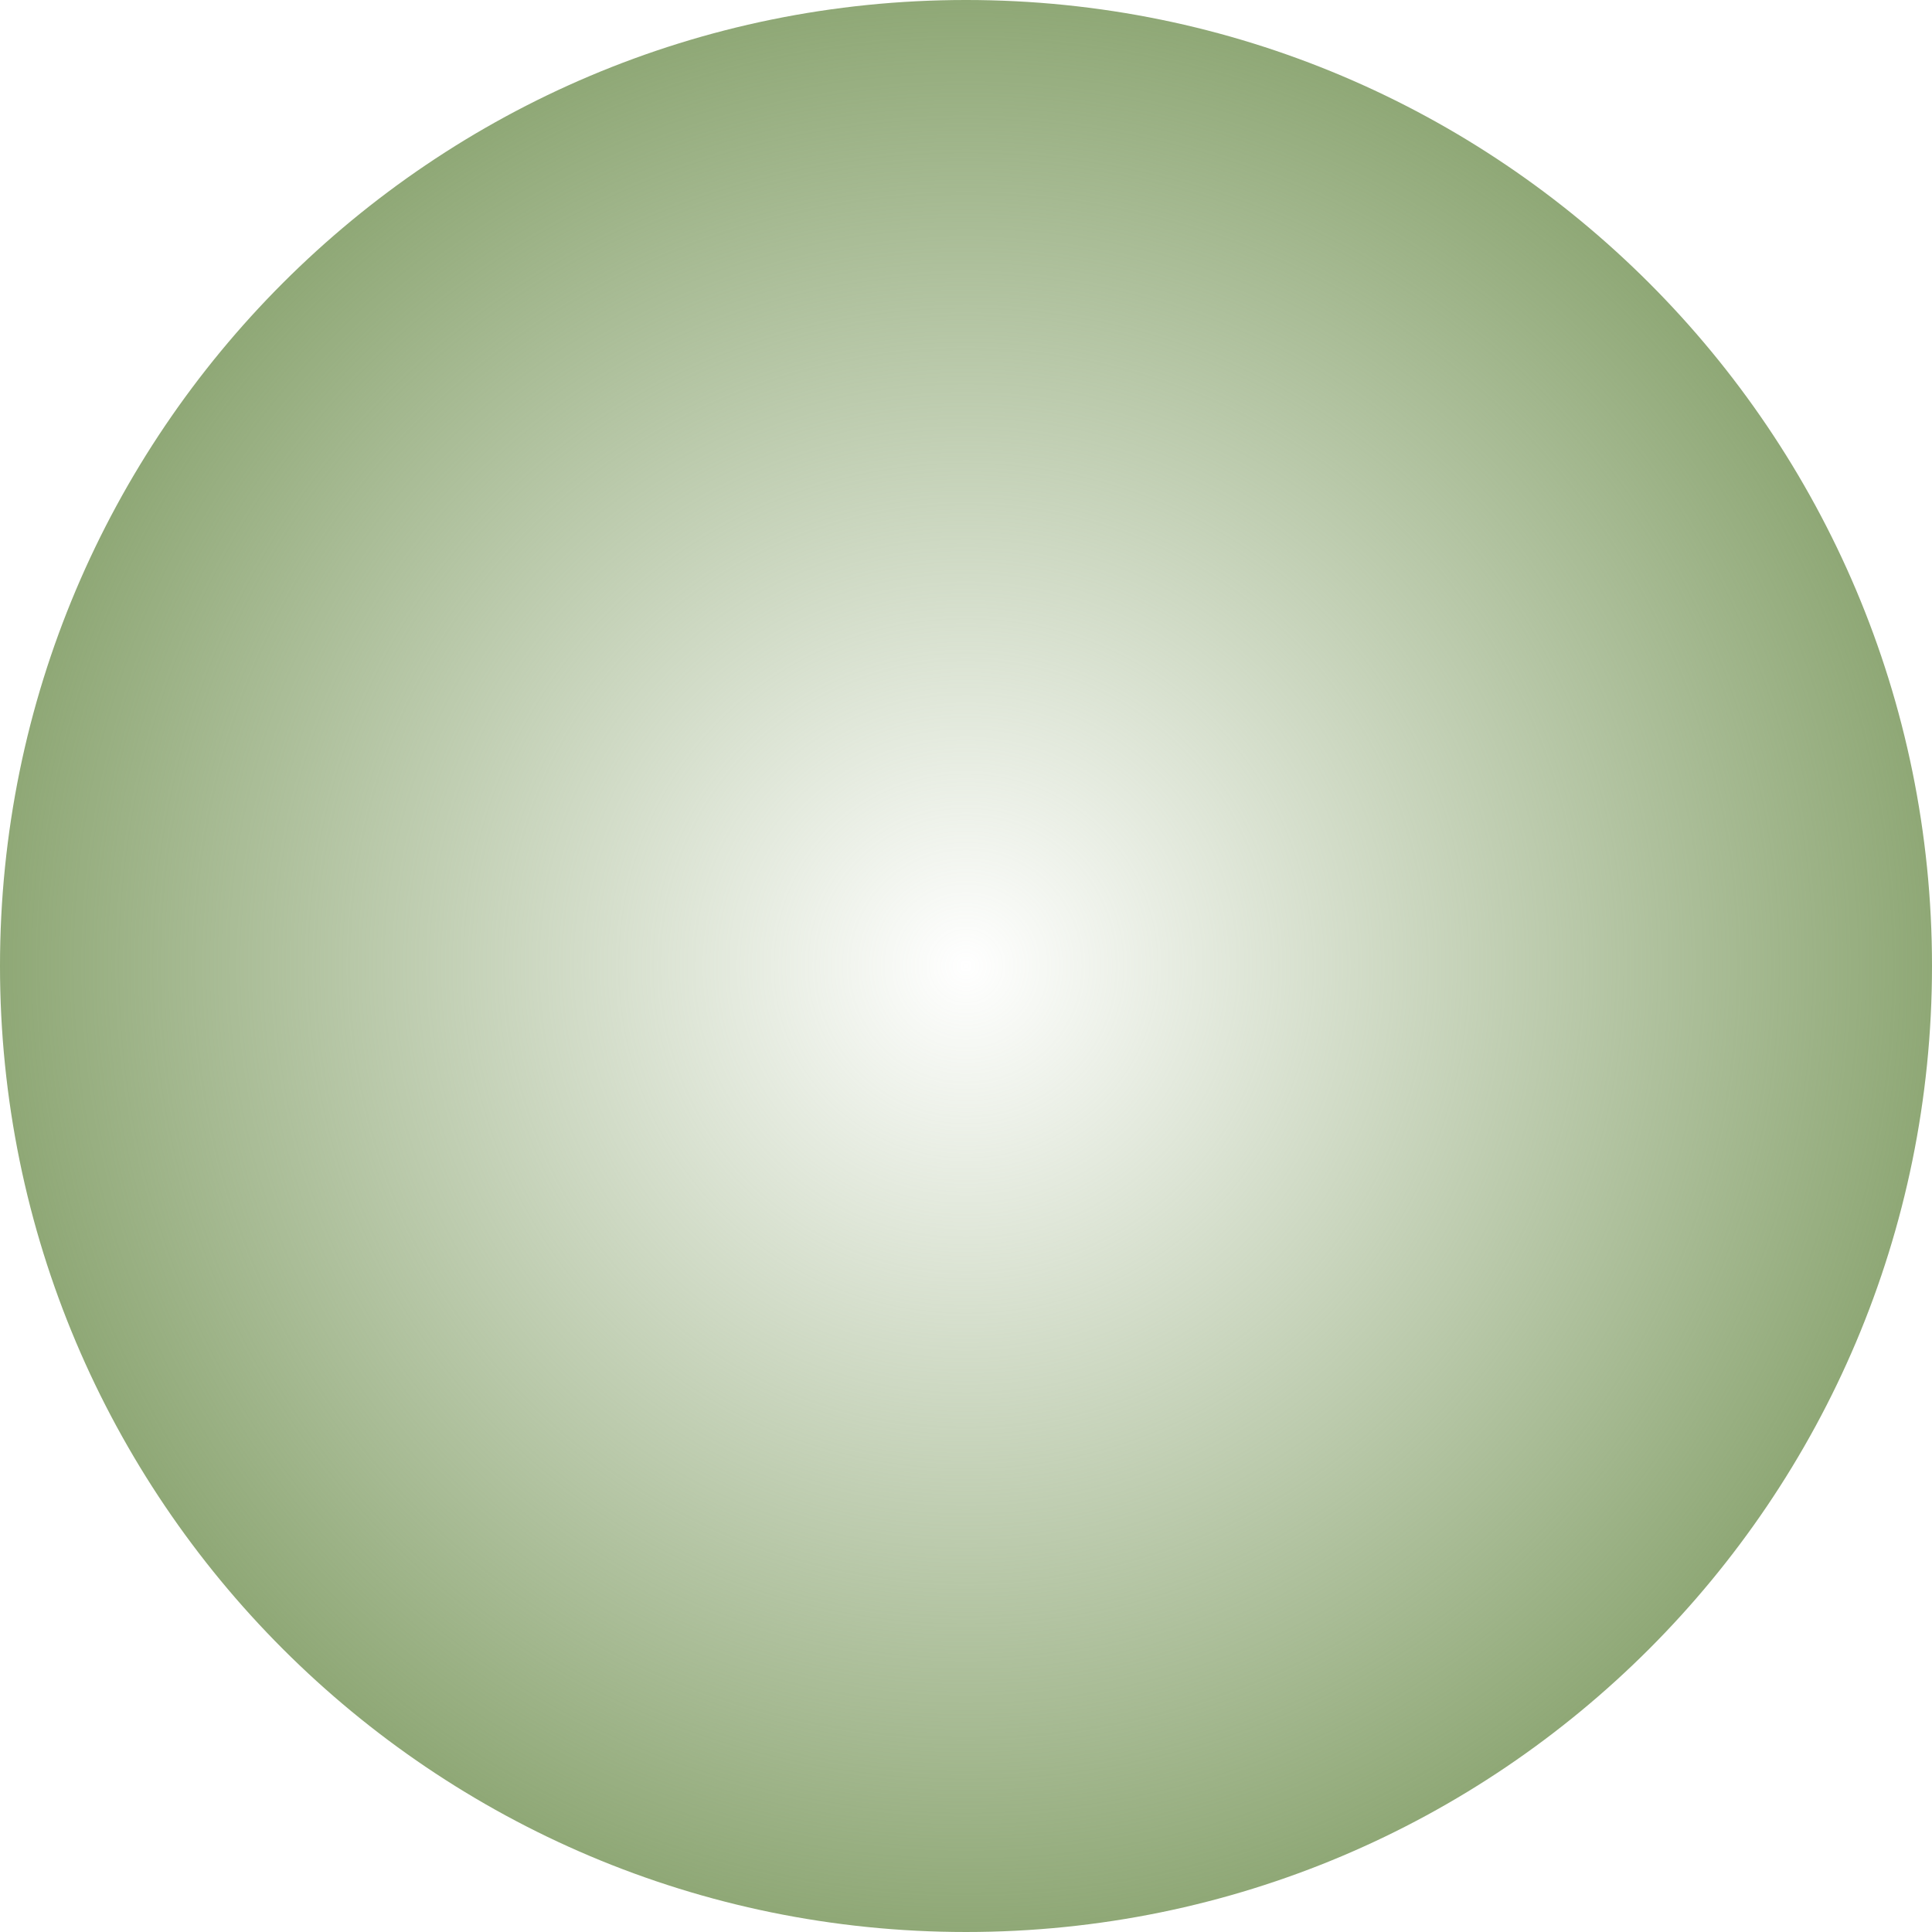
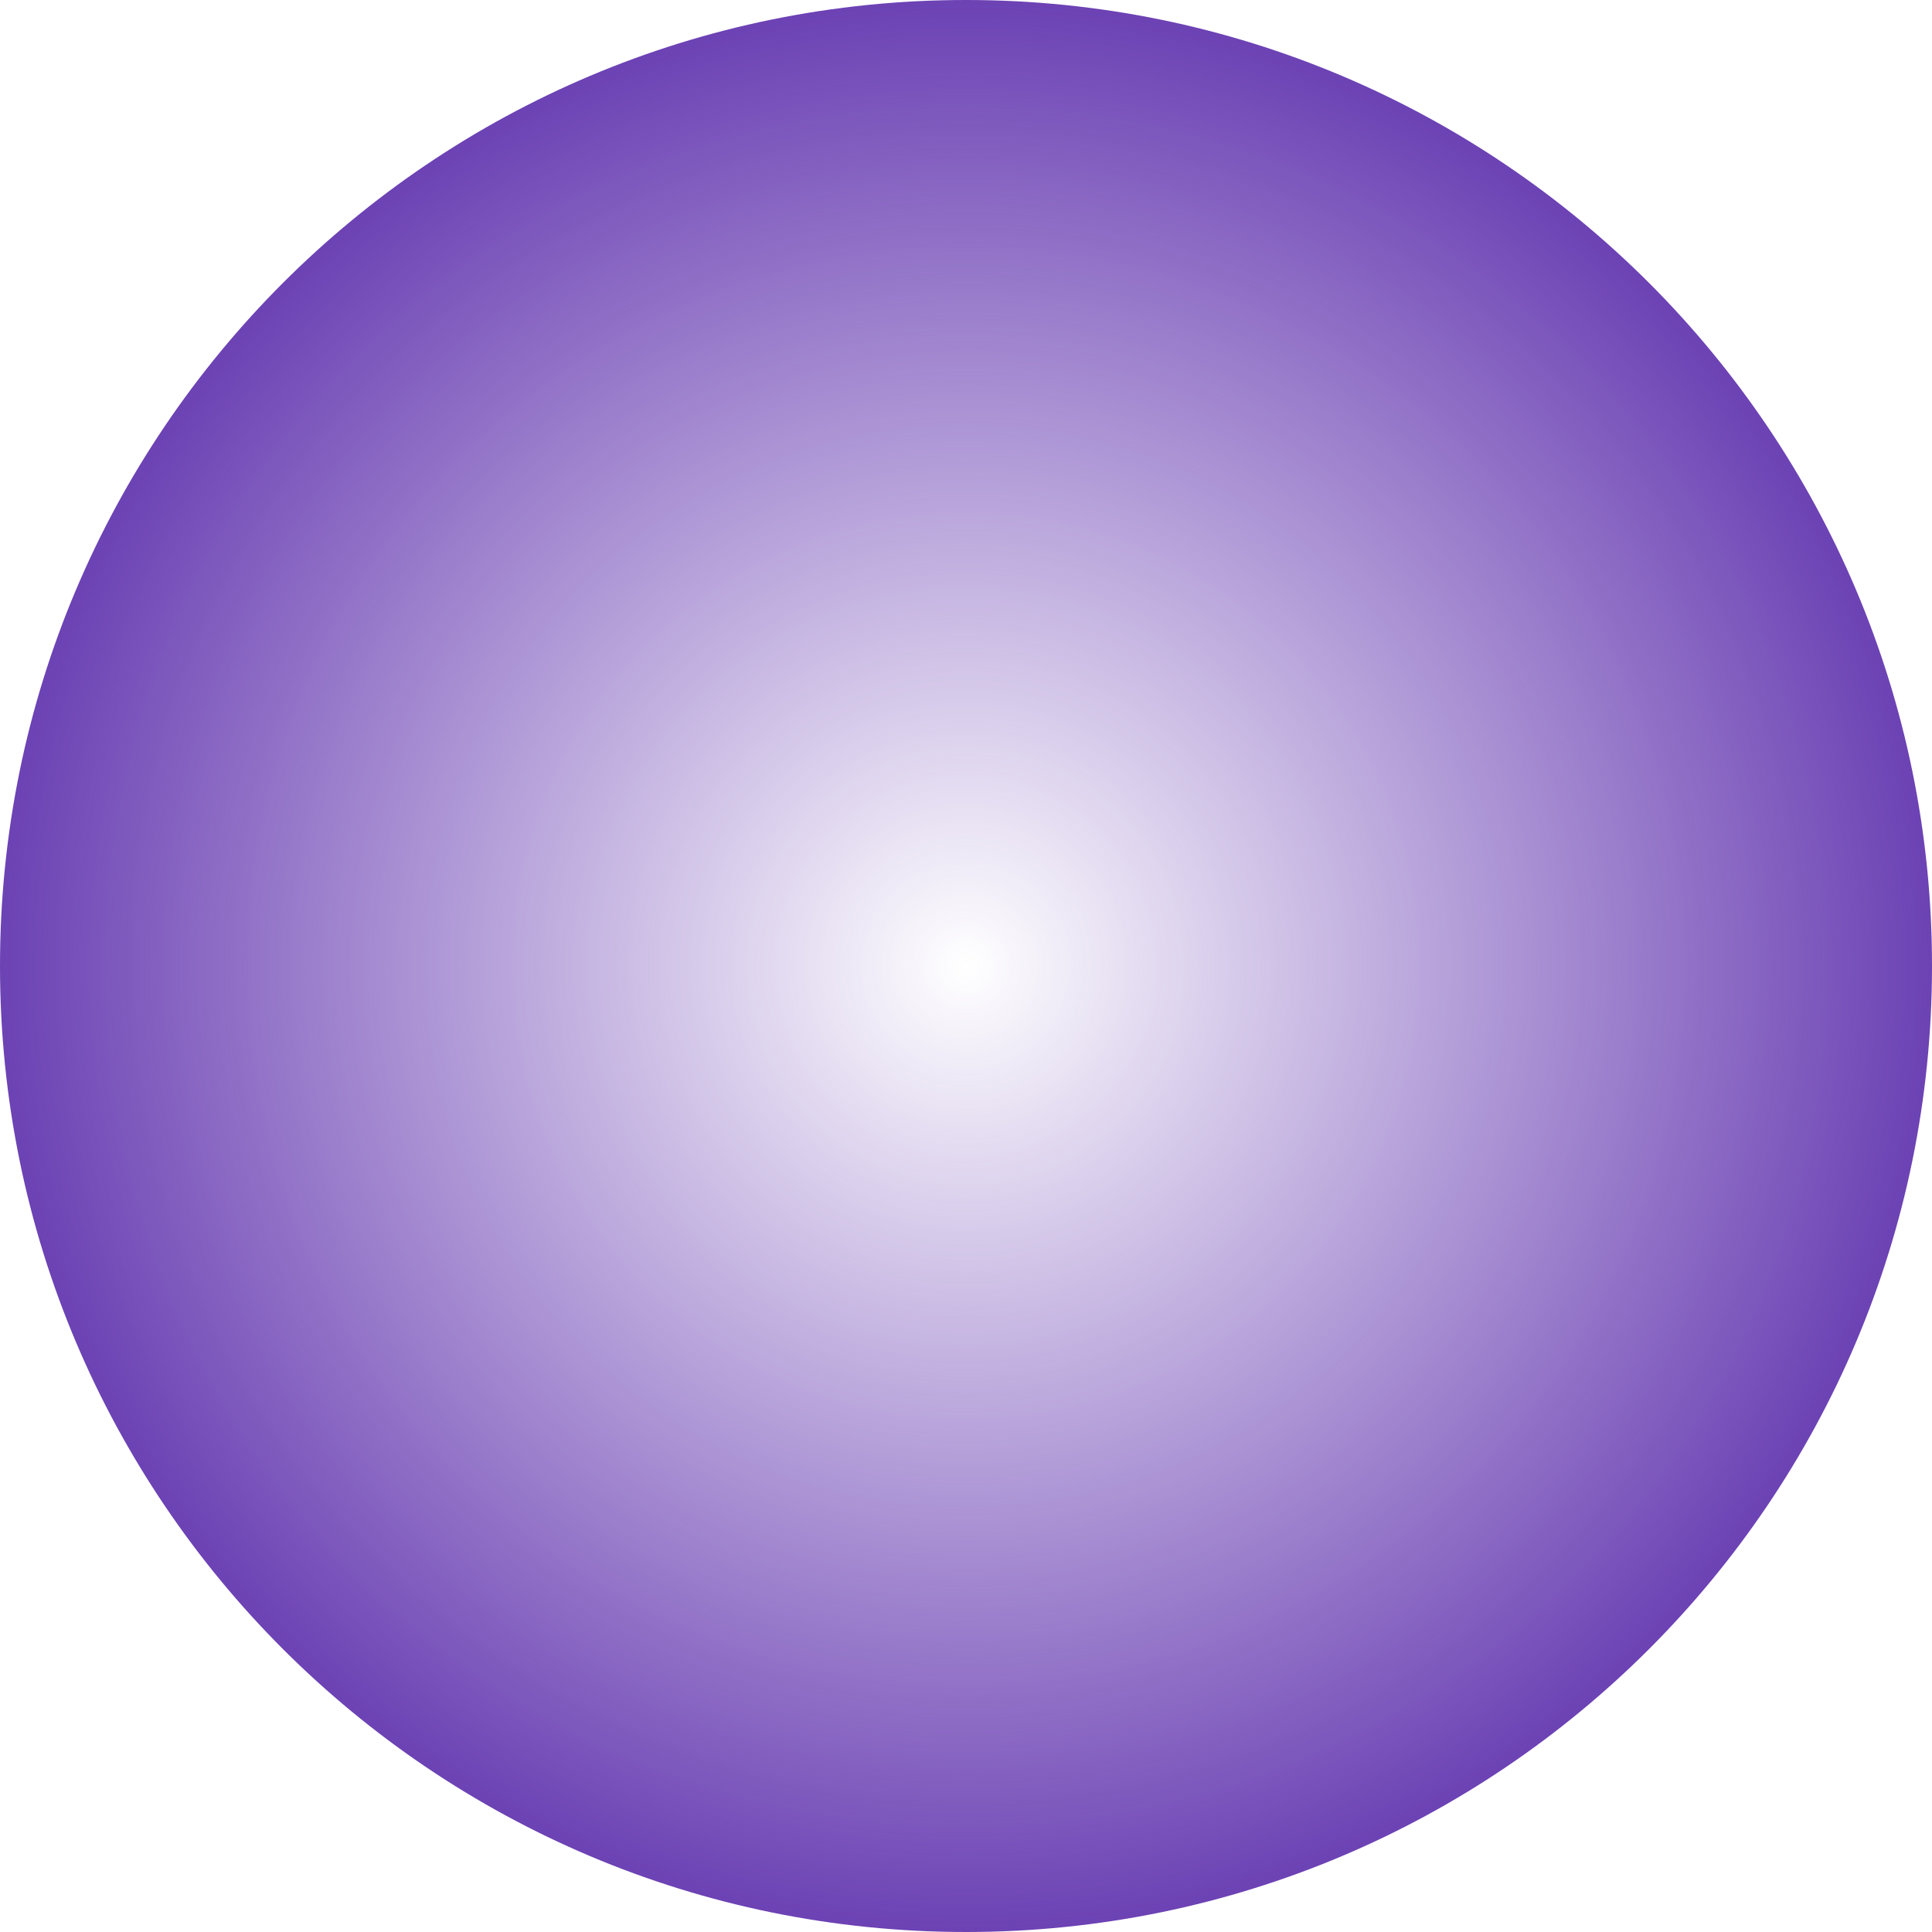
<svg xmlns="http://www.w3.org/2000/svg" xmlns:xlink="http://www.w3.org/1999/xlink" width="104" height="104" id="svg2" version="1.1">
  <defs id="defs4">
    <linearGradient id="linearGradient3857">
-       <stop style="stop-color:#8fa876;stop-opacity:0" offset="0" id="stop3859" />
-       <stop style="stop-color:#8fa876;stop-opacity:1" offset="1" id="stop3861" />
+       <stop style="stop-color:#6c42b4;stop-opacity:0" offset="0" id="stop3859" />
+       <stop style="stop-color:#6c42b4;stop-opacity:1" offset="1" id="stop3861" />
    </linearGradient>
    <radialGradient xlink:href="#linearGradient3857" id="radialGradient3863" cx="0" cy="0" fx="0" fy="0" r="52" gradientUnits="userSpaceOnUse" gradientTransform="translate(52.00001,1000.362)" />
  </defs>
  <g id="layer1" transform="translate(0,-948.3622)">
    <circle style="fill:url(#radialGradient3863);fill-opacity:1;fill-rule:evenodd;stroke:#000000;stroke-width:0;stroke-linecap:butt;stroke-linejoin:miter;stroke-miterlimit:4;stroke-dasharray:none;stroke-opacity:1" id="path2991" cx="52" cy="1000.362" r="52" />
  </g>
</svg>
